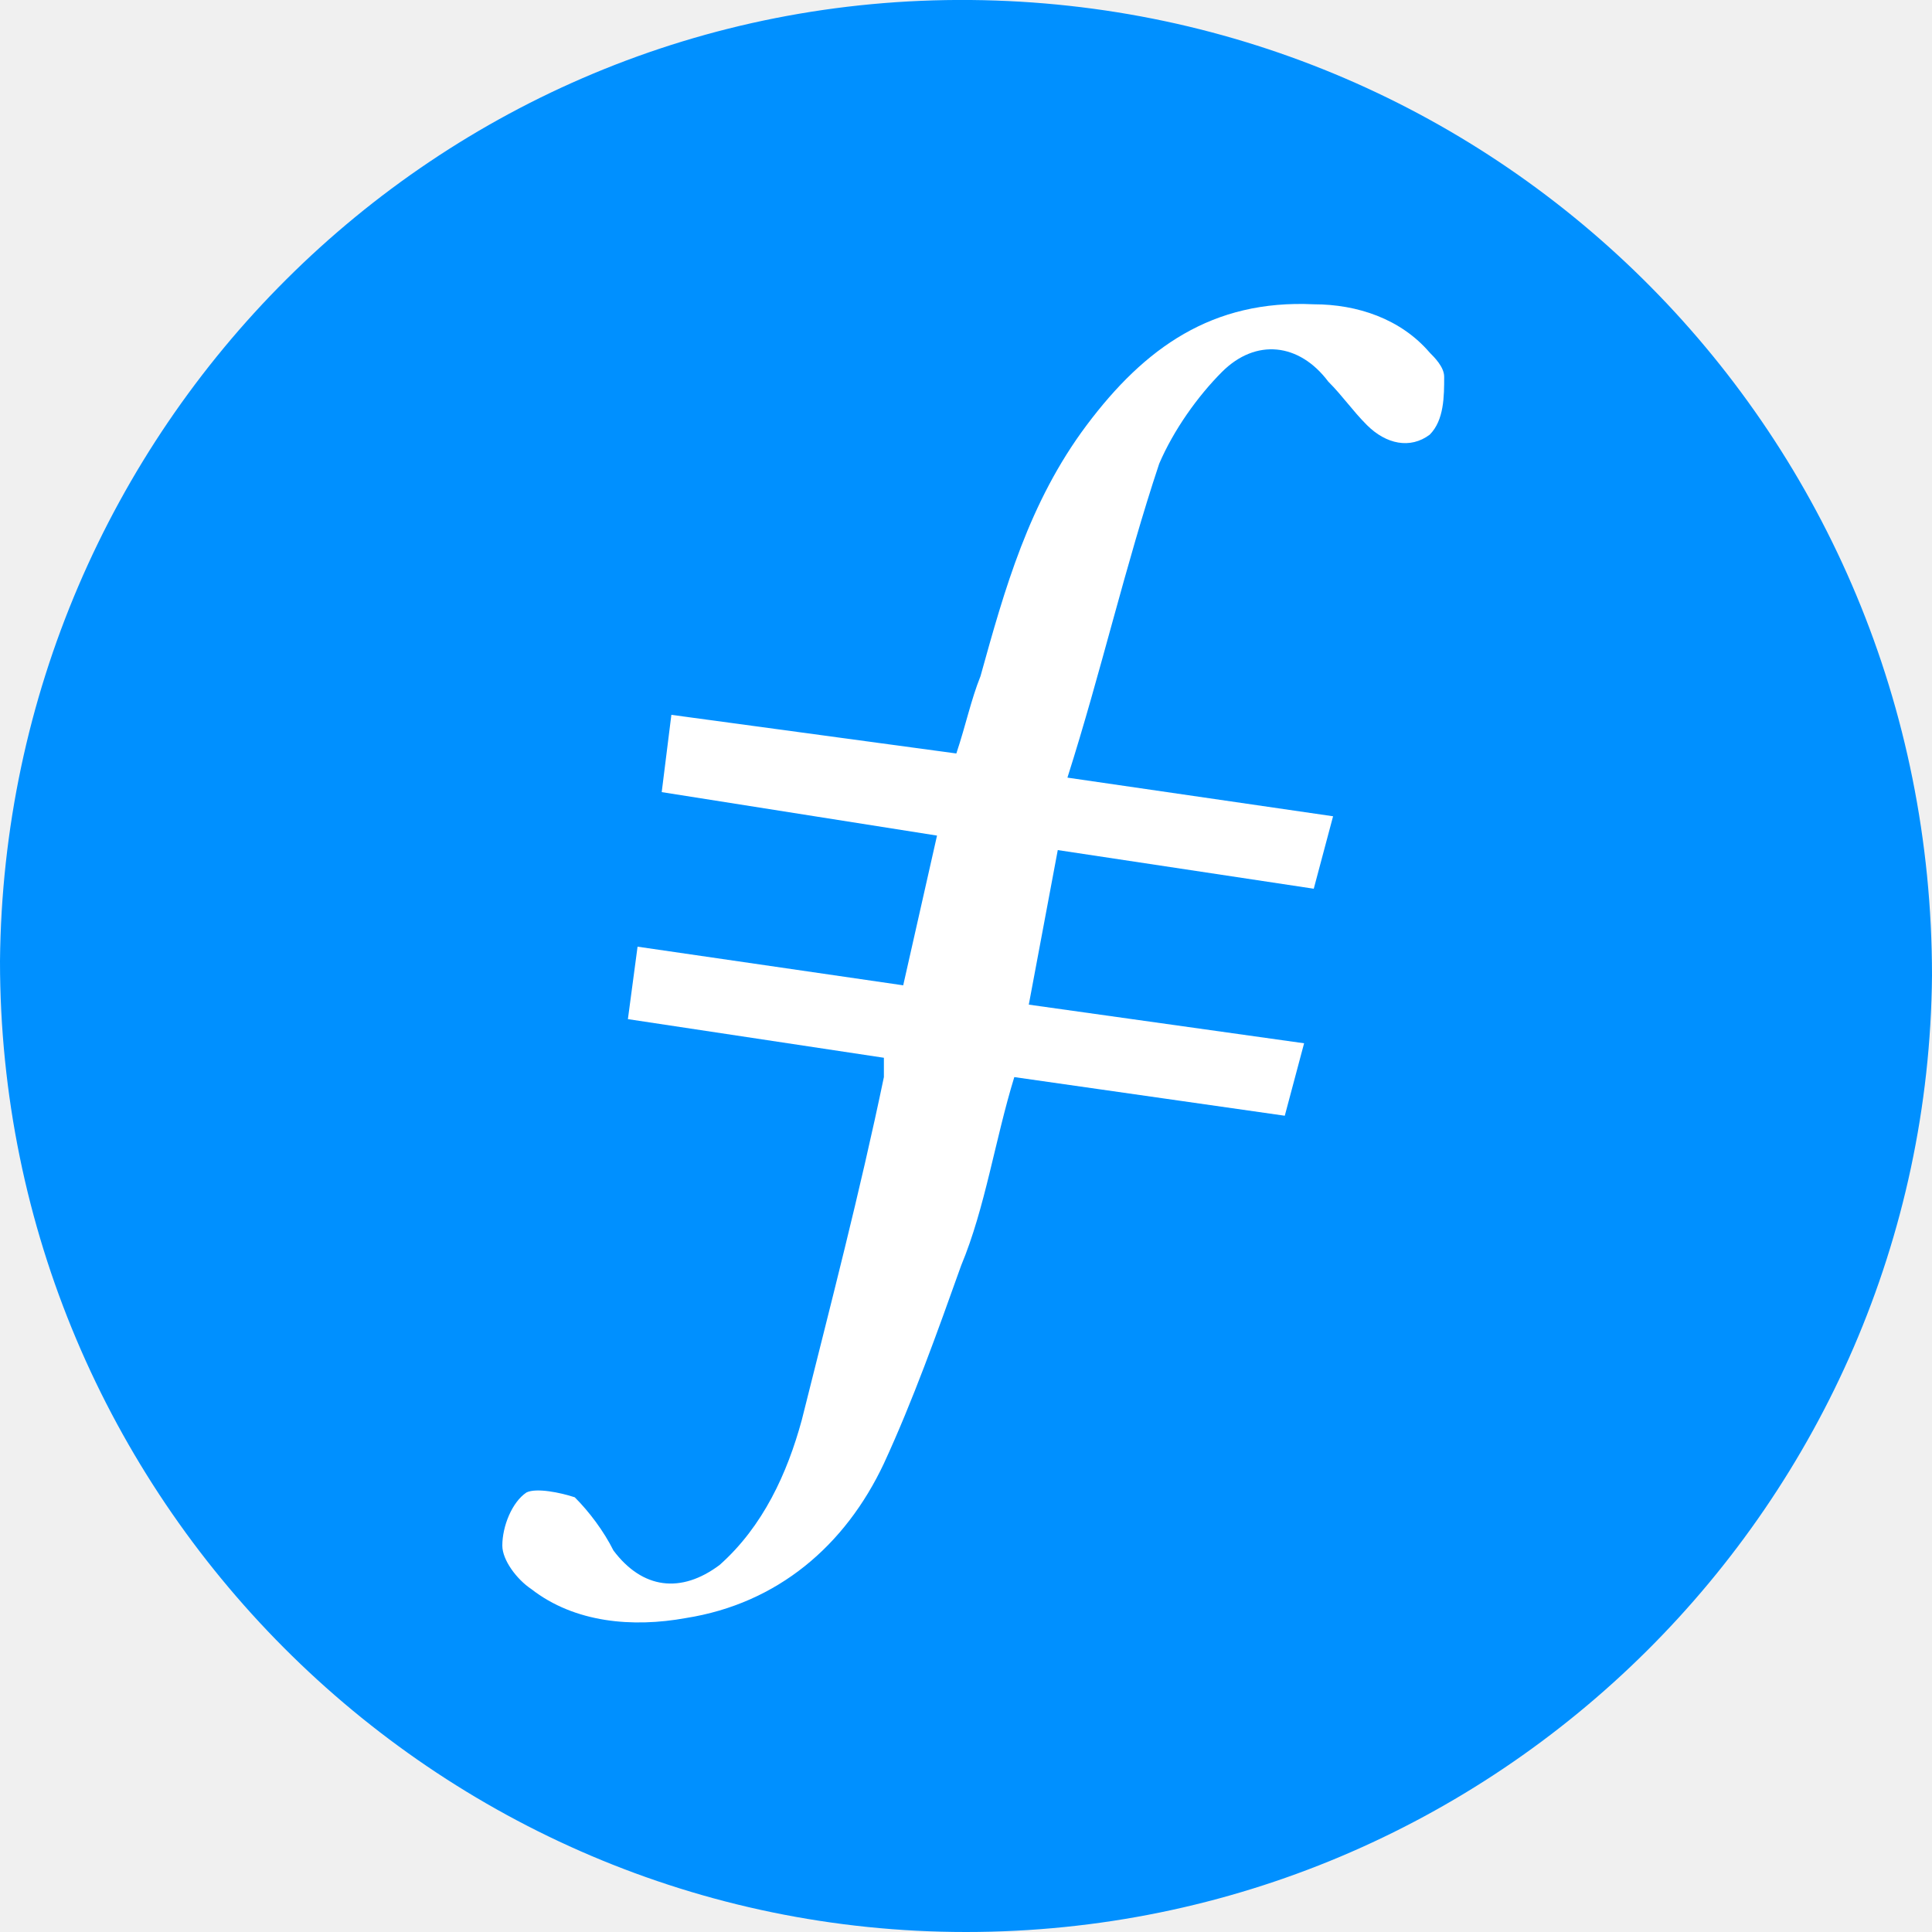
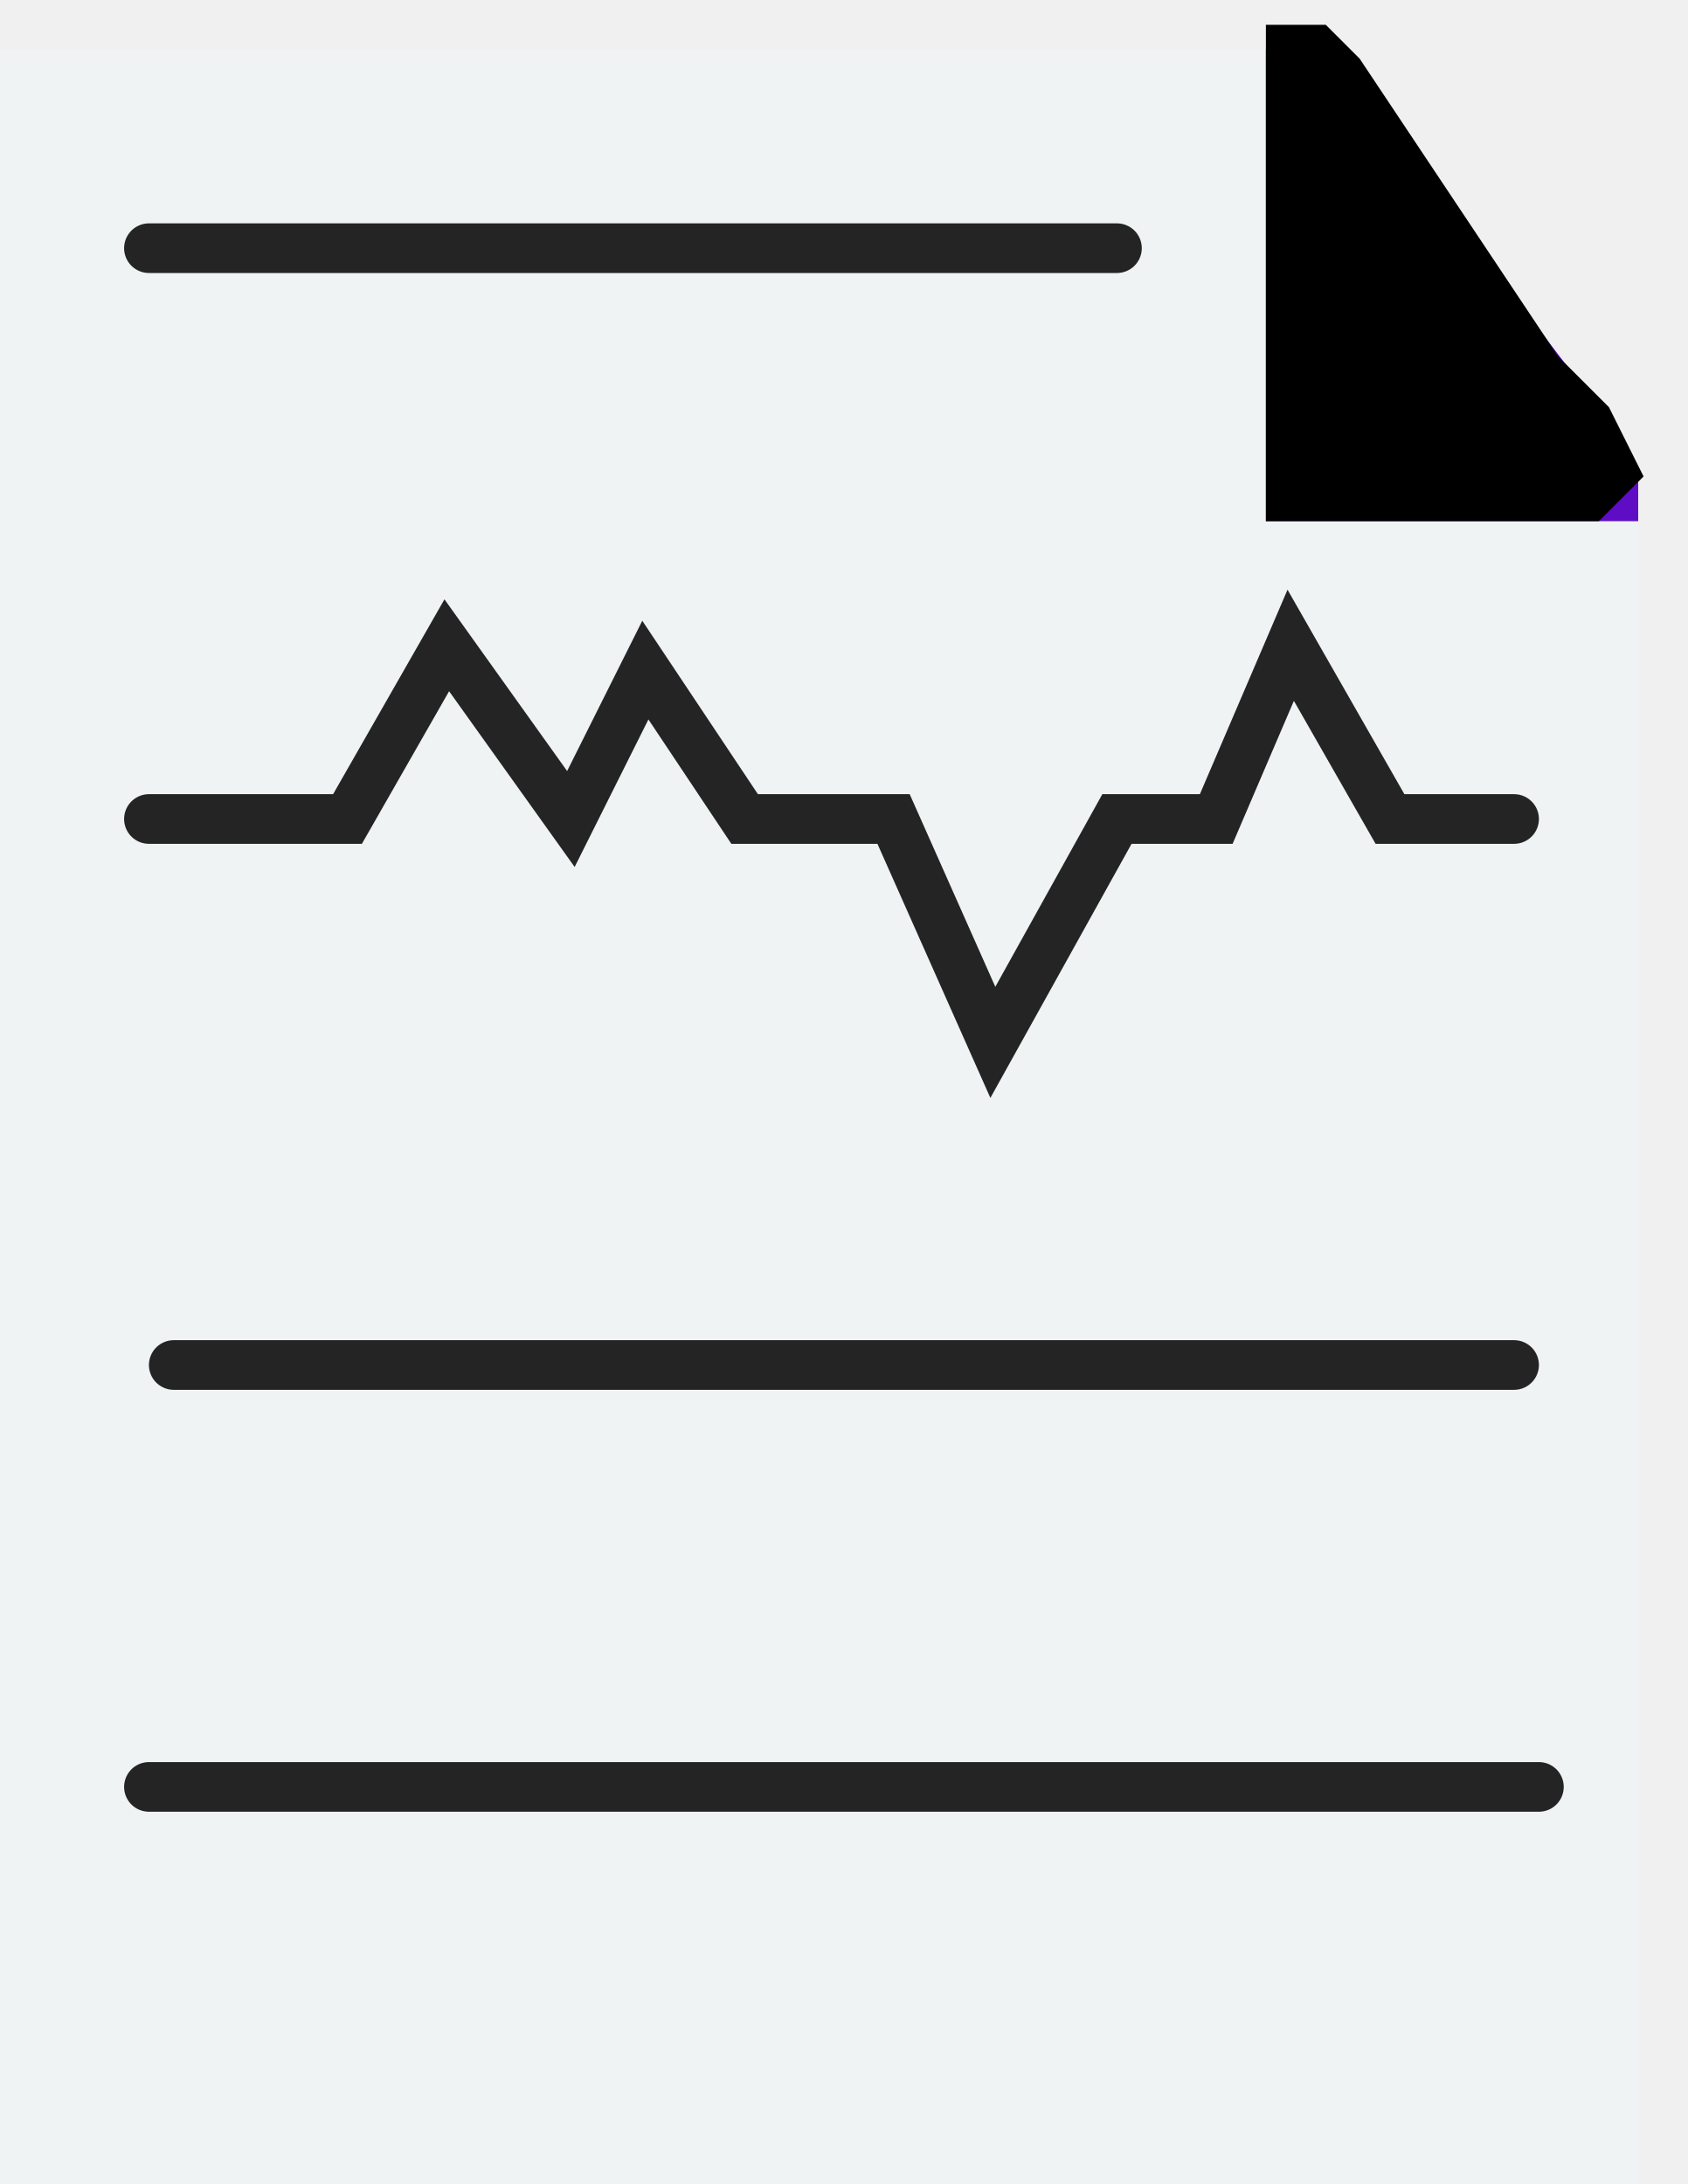
- <svg xmlns="http://www.w3.org/2000/svg" version="1.1" id="Layer_1" x="0px" y="0px" viewBox="0 0 40 40" style="enable-background:new 0 0 40 40;" xml:space="preserve">
-   <style type="text/css">
- 	.st0{filter:url(#Adobe_OpacityMaskFilter);}
- 	.st1{fill-rule:evenodd;clip-rule:evenodd;fill:#FFFFFF;}
- 	.st2{mask:url(#b-logo_1_1_);fill-rule:evenodd;clip-rule:evenodd;fill:#0090FF;}
- </style>
-   <defs>
-     <filter id="Adobe_OpacityMaskFilter" filterUnits="userSpaceOnUse" x="0" y="0" width="40" height="40">
-       <feColorMatrix type="matrix" values="1 0 0 0 0  0 1 0 0 0  0 0 1 0 0  0 0 0 1 0" />
-     </filter>
-   </defs>
-   <mask maskUnits="userSpaceOnUse" x="0" y="0" width="40" height="40" id="b-logo_1_1_">
-     <g class="st0">
-       <path id="a-logo_1_1_" class="st1" d="M0,0h40v40H0V0z" />
-     </g>
-   </mask>
-   <path class="st2" d="M20,40C9,40,0,31,0,19.9C0.1,8.9,9-0.1,20.1,0C31.1,0.1,40,9,40,20.2C39.9,31.1,31,40,20,40" />
-   <path class="st1" d="M21.9,17.6l-0.6,3.2l5.7,0.8l-0.4,1.5L21,22.3c-0.4,1.3-0.6,2.7-1.1,3.9c-0.5,1.4-1,2.8-1.6,4.1  c-0.8,1.7-2.2,2.9-4.1,3.2c-1.1,0.2-2.3,0.1-3.2-0.6c-0.3-0.2-0.6-0.6-0.6-0.9c0-0.4,0.2-0.9,0.5-1.1c0.2-0.1,0.7,0,1,0.1  c0.3,0.3,0.6,0.7,0.8,1.1c0.6,0.8,1.4,0.9,2.2,0.3c0.9-0.8,1.4-1.9,1.7-3c0.6-2.4,1.2-4.7,1.7-7.1v-0.4L13,21.1l0.2-1.5l5.5,0.8  l0.7-3.1l-5.7-0.9l0.2-1.6l5.9,0.8c0.2-0.6,0.3-1.1,0.5-1.6c0.5-1.8,1-3.6,2.2-5.2s2.6-2.6,4.7-2.5c0.9,0,1.8,0.3,2.4,1  c0.1,0.1,0.3,0.3,0.3,0.5c0,0.4,0,0.9-0.3,1.2c-0.4,0.3-0.9,0.2-1.3-0.2c-0.3-0.3-0.5-0.6-0.8-0.9C26.9,7.1,26,7,25.3,7.7  c-0.5,0.5-1,1.2-1.3,1.9c-0.7,2.1-1.2,4.3-1.9,6.5l5.5,0.8l-0.4,1.5L21.9,17.6" />
+ <svg xmlns="http://www.w3.org/2000/svg" width="34" height="44" viewBox="0 0 34 44" fill="none">
+   <path d="M0 44V1H26.86L33 9.6V44H0Z" fill="#EEF4F5" fill-opacity="0.8" />
+   <path d="M26 1V10H32.5H33" stroke="#5E0DC5" />
+   <path d="M3 5H22.5" stroke="black" stroke-opacity="0.85" stroke-linecap="round" />
+   <path d="M3 16.5H7L9 13L11.5 16.5L13 13.5L15 16.5H18L20 21L22.5 16.5H24.5L26 13L28 16.5H30.5" stroke="black" stroke-opacity="0.85" stroke-linecap="round" />
+   <path d="M3.5 27.5H30.5" stroke="black" stroke-opacity="0.85" stroke-linecap="round" />
+   <path d="M3 36L31 36" stroke="black" stroke-opacity="0.85" stroke-linecap="round" />
+   <path d="M26.896 7.671C26.905 7.791 26.813 9.254 27.228 8.673C27.298 8.575 27.384 8.451 27.406 8.33C27.437 8.158 27.262 8.651 27.228 8.822C27.128 9.32 27.291 9.393 27.704 9.125C27.95 8.964 27.275 9.228 27.99 9.228C28.259 9.228 28.954 8.986 29.19 9.12C29.446 9.267 29.652 9.482 29.985 9.336C30.102 9.284 30.204 9.182 30.242 9.058C30.248 9.04 30.241 8.897 30.267 8.897C30.643 8.897 31.04 9.229 31.443 9.236C31.694 9.241 31.567 9.021 31.741 9.356C31.775 9.423 32.058 9.988 31.815 9.758C31.564 9.52 31.448 9.216 31.215 8.971C30.642 8.37 30.178 7.684 29.579 7.117C29.126 6.687 28.833 6.14 28.445 5.659C28.115 5.251 27.714 4.838 27.567 4.326C27.247 3.205 27.829 6.643 27.94 7.804C27.997 8.408 27.758 6.603 27.646 6.007C27.602 5.775 27.603 5.318 27.46 5.113C27.431 5.072 27.421 5.205 27.414 5.253C27.371 5.552 27.313 5.839 27.236 6.131C27.192 6.295 26.888 7.894 26.896 7.017C26.903 6.289 26.966 5.531 27.124 4.819C27.283 4.105 27.275 6.281 27.211 7.009C27.205 7.076 27.195 7.351 27.195 7.1C27.195 6.671 27.188 6.24 27.232 5.812C27.257 5.57 27.269 5.343 27.269 5.1C27.269 4.682 27.195 4.29 27.195 3.875C27.195 3.703 27.034 4.625 27.004 4.79C26.951 5.083 26.971 5.322 26.971 4.914" stroke="#5E0DC5" stroke-linecap="round" />
+   <path d="M26.375 1.784C26.375 3.028 26.45 4.265 26.45 5.51" stroke="#5E0DC5" stroke-linecap="round" />
+   <path d="M27.046 1.858C27.412 2.957 28.114 3.858 28.536 4.914" stroke="#5E0DC5" stroke-linecap="round" />
+   <path d="M26.971 3.051C26.959 4.2 26.768 5.335 26.673 6.479" stroke="#5E0DC5" stroke-linecap="round" />
+   <path d="M27.12 3.051C27.202 4.819 27.162 6.592 26.967 8.35C26.927 8.712 26.701 9.044 26.673 9.402C26.659 9.582 26.757 9.516 26.822 9.386" stroke="#5E0DC5" stroke-linecap="round" />
+   <path d="M26.896 9.385C27.743 9.271 28.547 9.15 29.319 8.793C29.51 8.705 29.782 8.608 29.878 8.417" stroke="#5E0DC5" stroke-linecap="round" />
+   <path d="M28.387 7.075C28.327 7.235 27.641 9.138 28.296 9.203C28.353 9.209 28.535 8.288 28.54 8.189C28.574 7.614 28.605 7.098 28.387 6.553" stroke="#5E0DC5" stroke-linecap="round" />
+   <path d="M28.238 5.585C28.441 6.763 28.864 7.824 29.281 8.938" stroke="#5E0DC5" stroke-linecap="round" />
+   <path d="M28.536 4.988C28.9 5.802 29.419 6.566 29.861 7.34C30.047 7.667 30.175 8.043 30.399 8.342" stroke="#5E0DC5" stroke-linecap="round" />
+   <path d="M28.76 4.914C29.146 5.567 29.537 6.208 29.973 6.831C30.161 7.099 30.435 7.394 30.548 7.704C30.637 7.949 30.836 8.166 30.938 8.417C31.041 8.67 31.125 8.841 31.368 8.938" stroke="#5E0DC5" stroke-linecap="round" />
+   <path d="M31.219 8.566C30.511 8.199 29.88 7.537 29.116 7.299C28.515 7.112 28.129 6.884 27.94 7.663C27.809 8.2 27.836 8.84 28.341 9.174C28.908 9.549 29.55 9.418 29.845 8.806C30 8.483 30.159 7.879 29.878 7.597" stroke="#5E0DC5" stroke-linecap="round" />
+   <path d="M30.027 6.181C30.456 6.753 30.897 7.314 31.327 7.887C31.505 8.125 31.548 8.242 31.178 8.102C30.88 7.989 30.706 7.743 30.515 7.506C30.333 7.279 30.15 7.064 29.994 6.818C29.813 6.535 30.002 7.108 30.035 7.22C30.112 7.484 30.277 7.91 30.49 8.102C30.698 8.289 30.339 7.564 30.25 7.299" stroke="#5E0DC5" stroke-linecap="round" />
+   <path d="M30.027 6.553C30.535 7.074 30.988 7.601 31.07 8.342" stroke="#5E0DC5" stroke-linecap="round" />
+   <path d="M29.43 7.597C29.02 7.422 28.558 7.146 28.106 7.092C27.601 7.031 28.179 7.448 28.313 7.522" stroke="#5E0DC5" stroke-linecap="round" />
+   <path d="M28.909 6.926C27.9 7.229 27.148 7.433 26.764 8.458C26.716 8.586 26.724 8.927 26.598 8.864" stroke="#5E0DC5" stroke-linecap="round" />
+   <path d="M26 10V1H26.5L27 1.5L31 7.5L32 8.5L32.5 9.5L32 10H26Z" fill="black" stroke="black" />
</svg>
